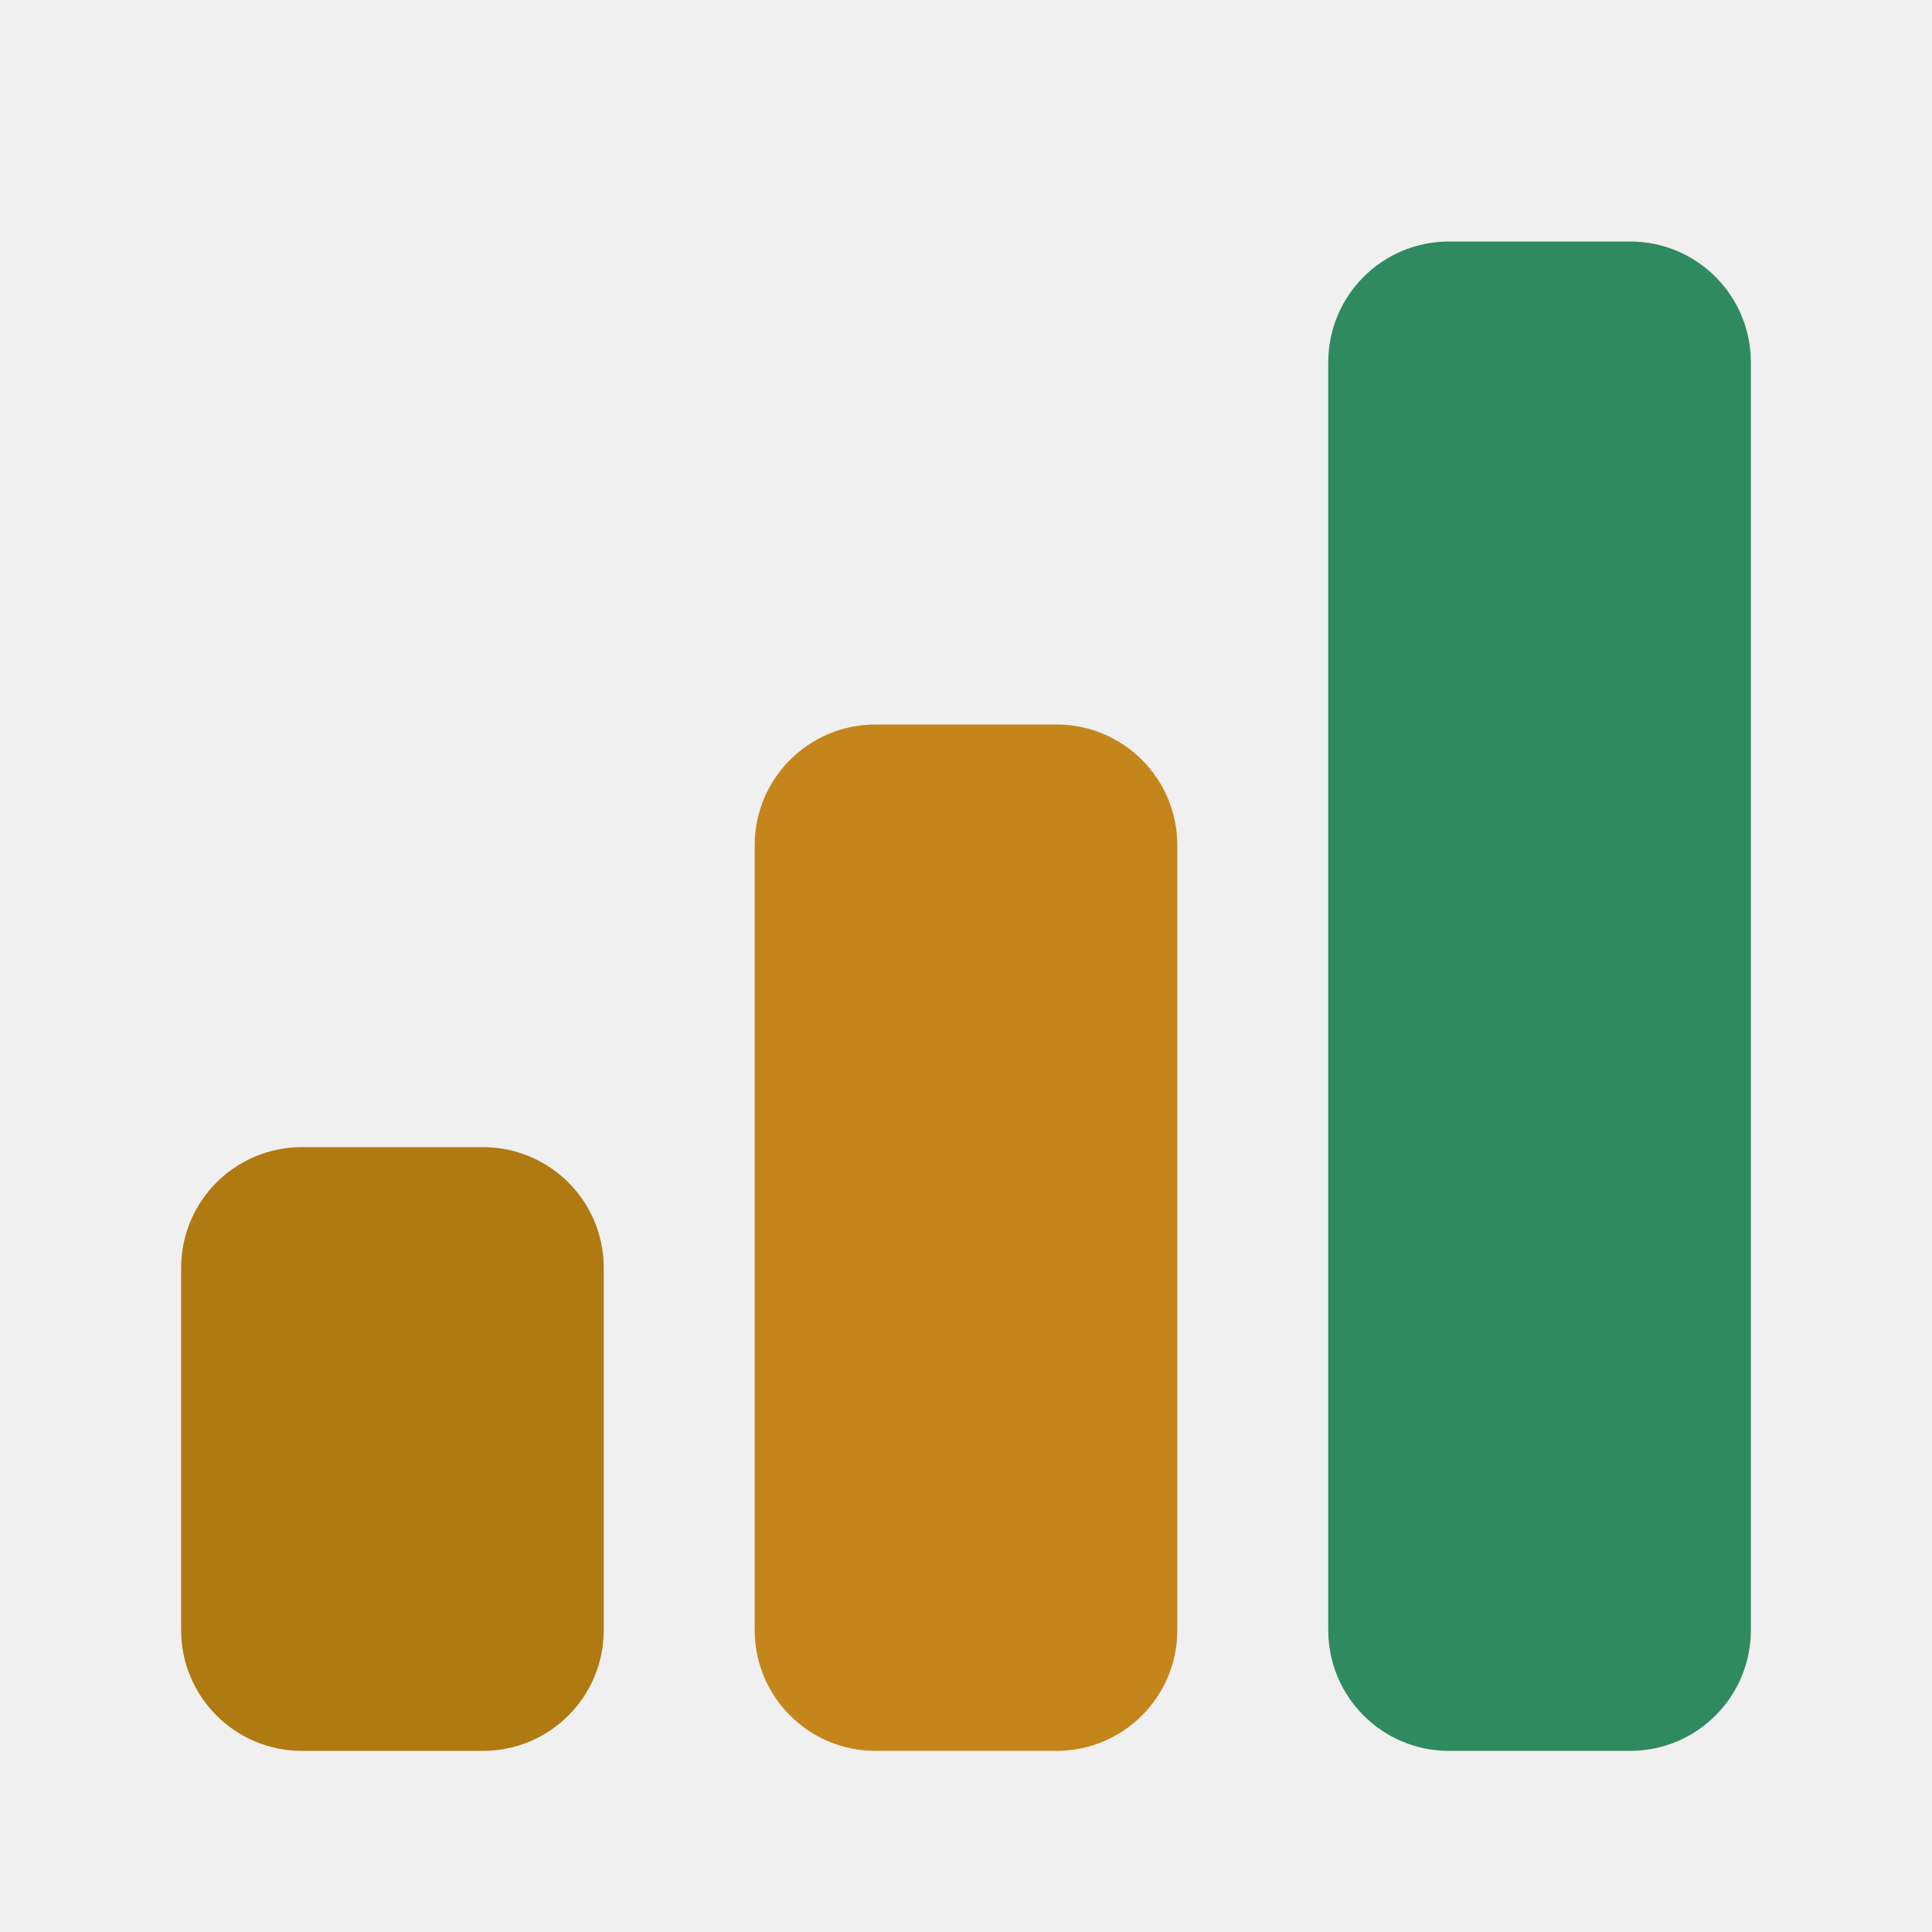
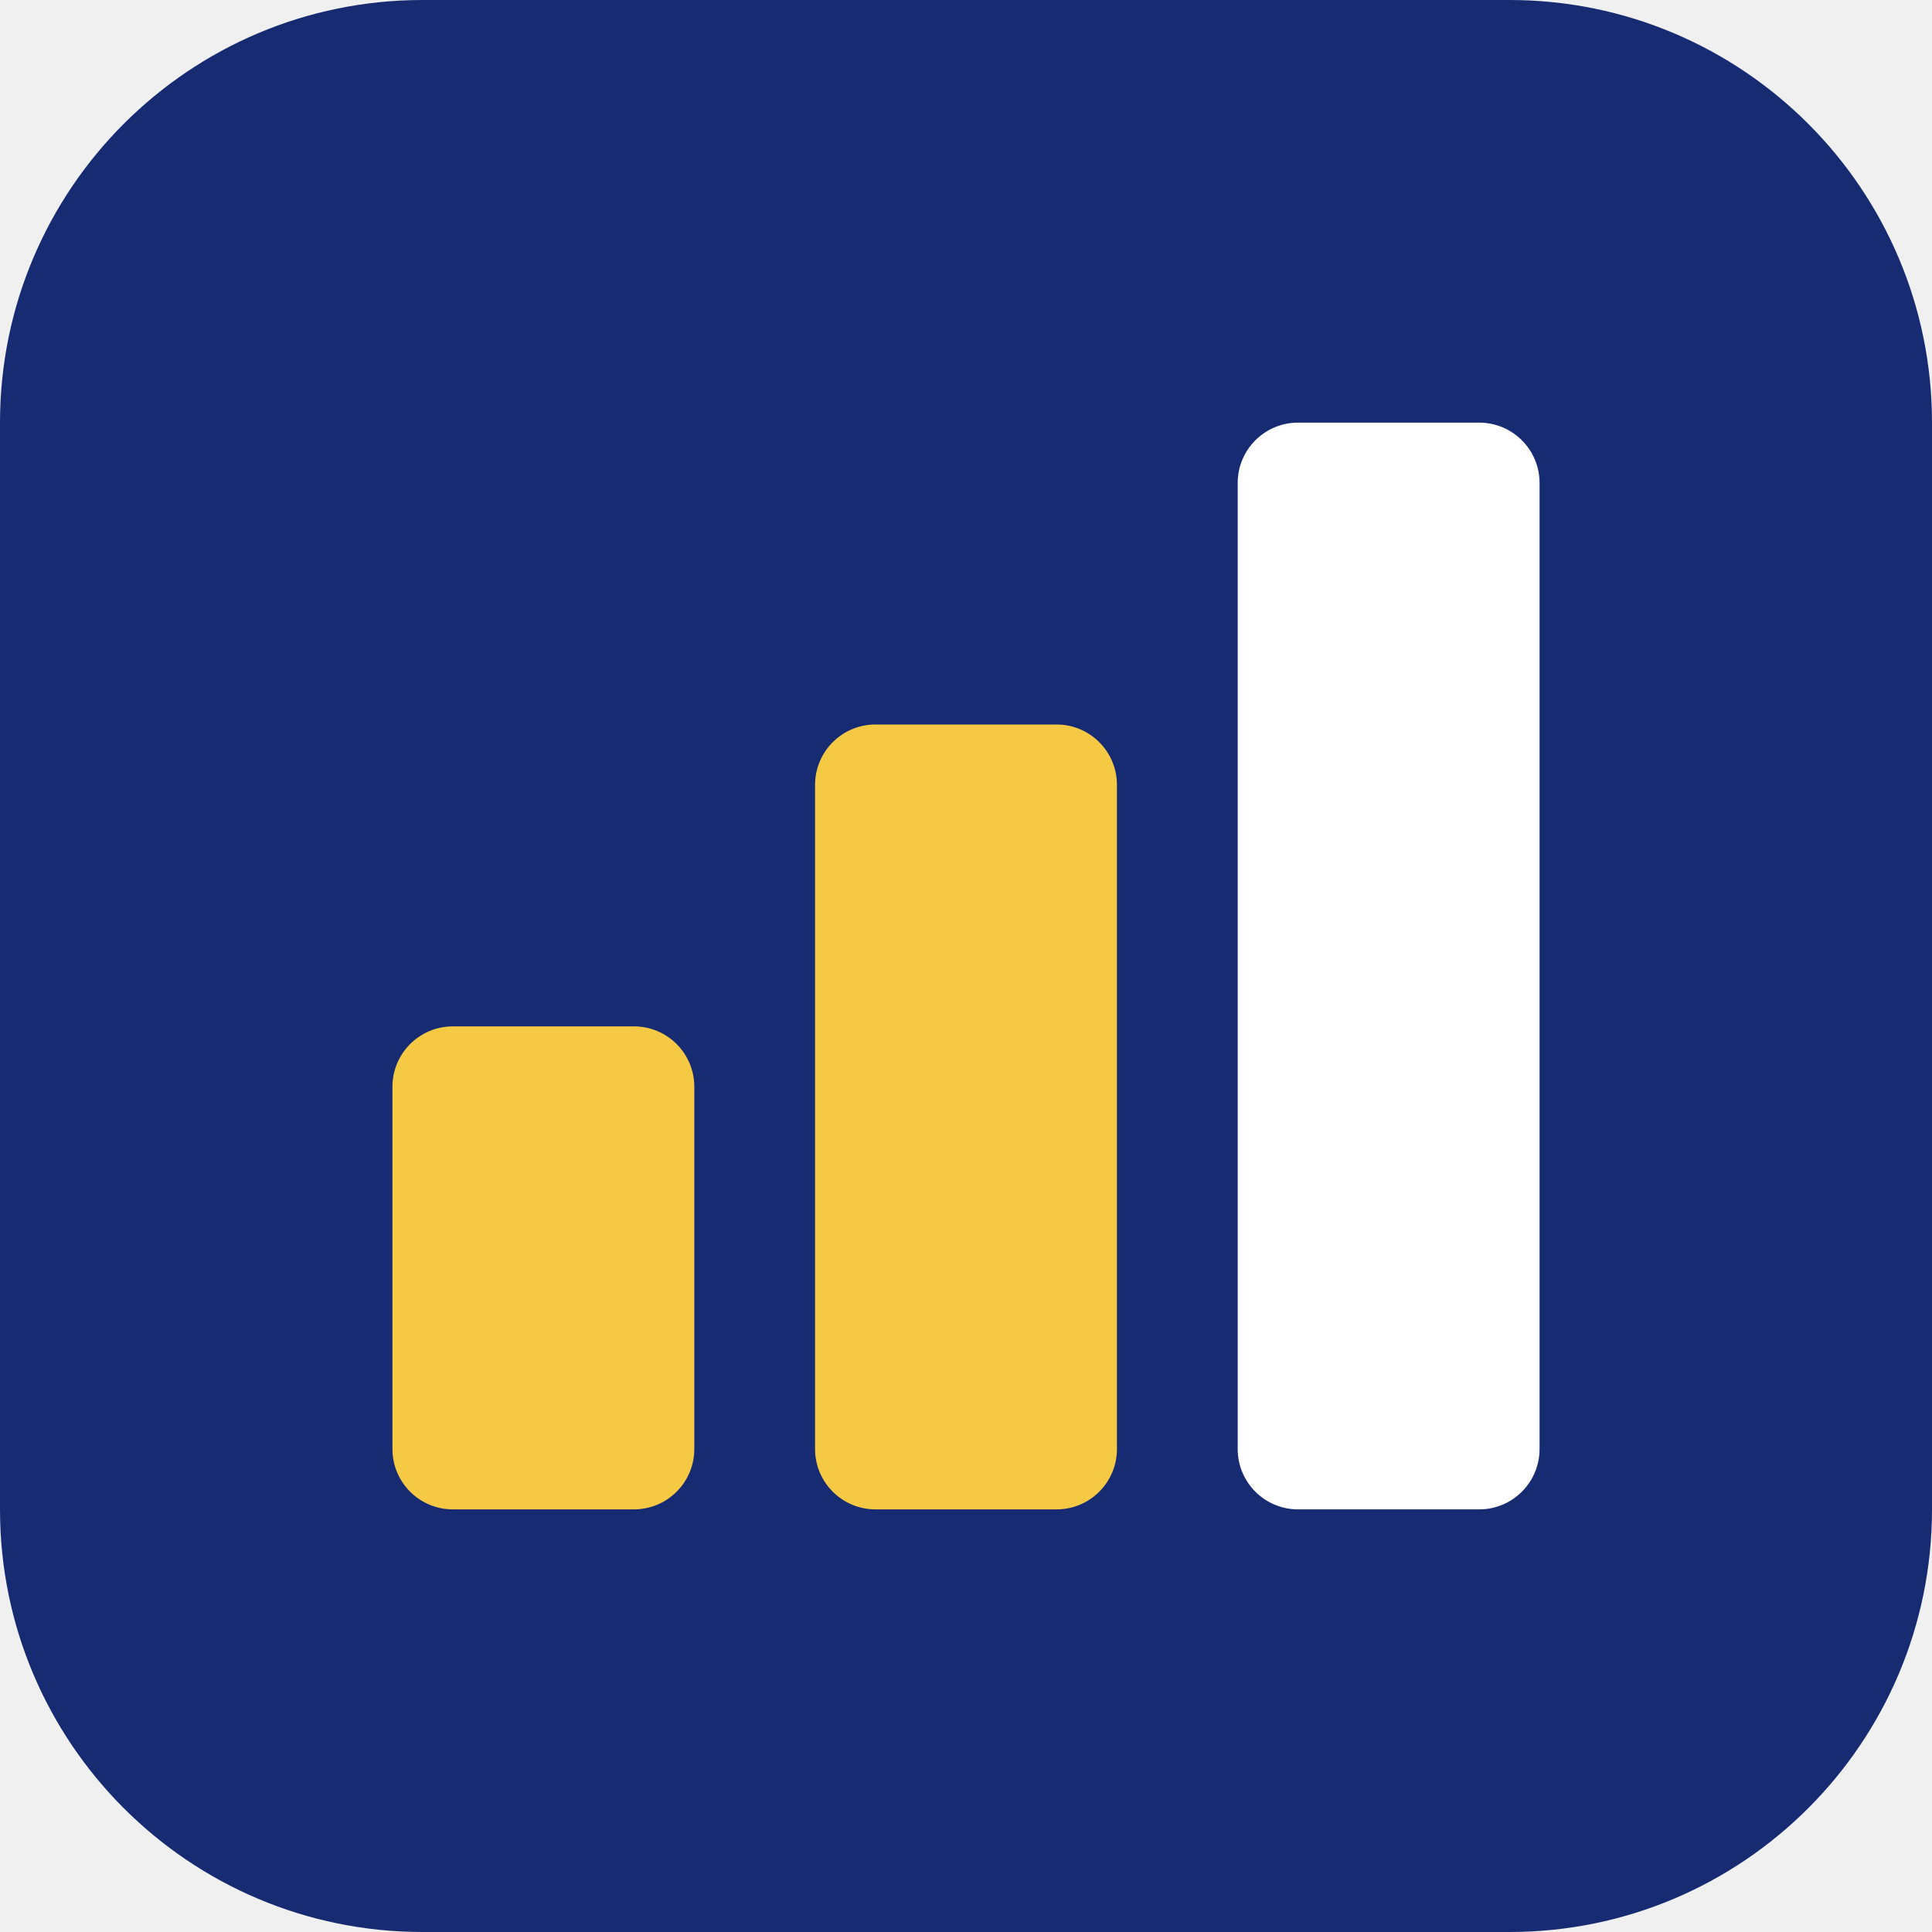
<svg xmlns="http://www.w3.org/2000/svg" viewBox="0 0 64 64">
-   <rect x="6" y="38" width="14" height="20" rx="4" fill="#b07a12" />
-   <rect x="25" y="24" width="14" height="34" rx="4" fill="#c4861a" />
-   <rect x="44" y="8" width="14" height="50" rx="4" fill="#2f8a5f" />
+   <rect width="64" height="64" rx="14" fill="#172b73" />
+   <rect x="13" y="34" width="10" height="16" rx="2" fill="#f6c945" />
+   <rect x="27" y="24" width="10" height="26" rx="2" fill="#f6c945" />
+   <rect x="41" y="14" width="10" height="36" rx="2" fill="#ffffff" />
</svg>
